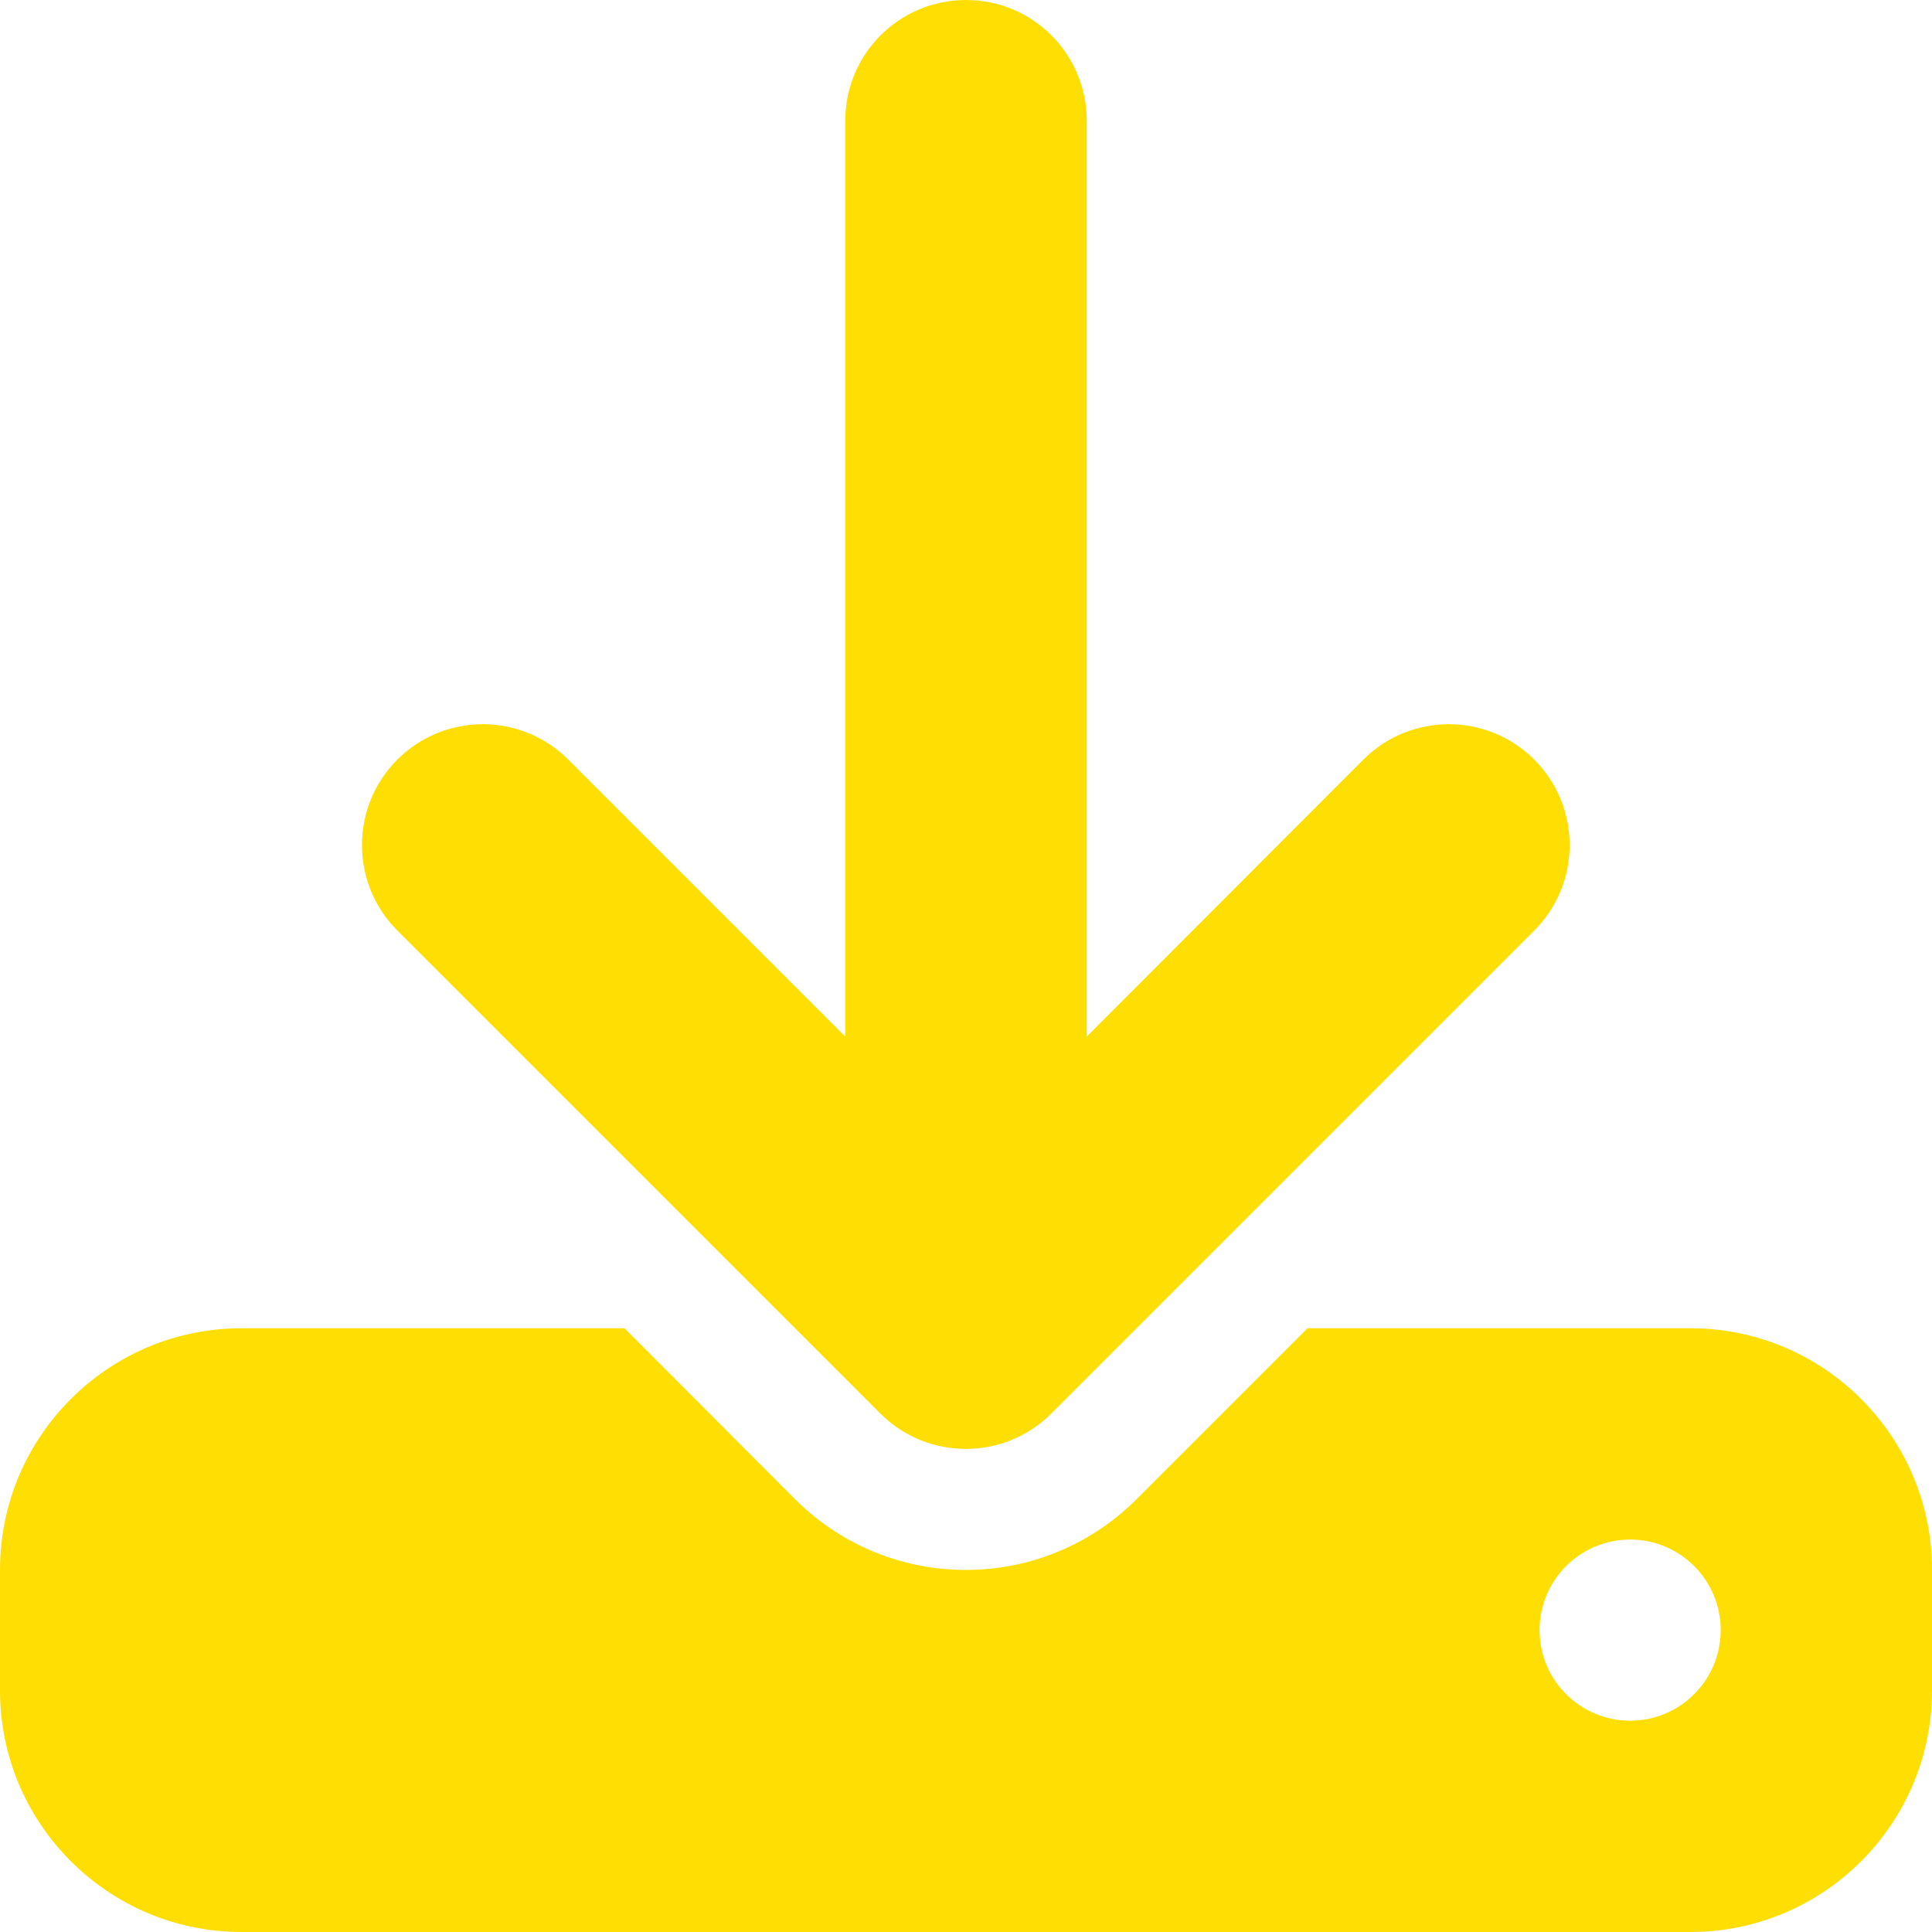
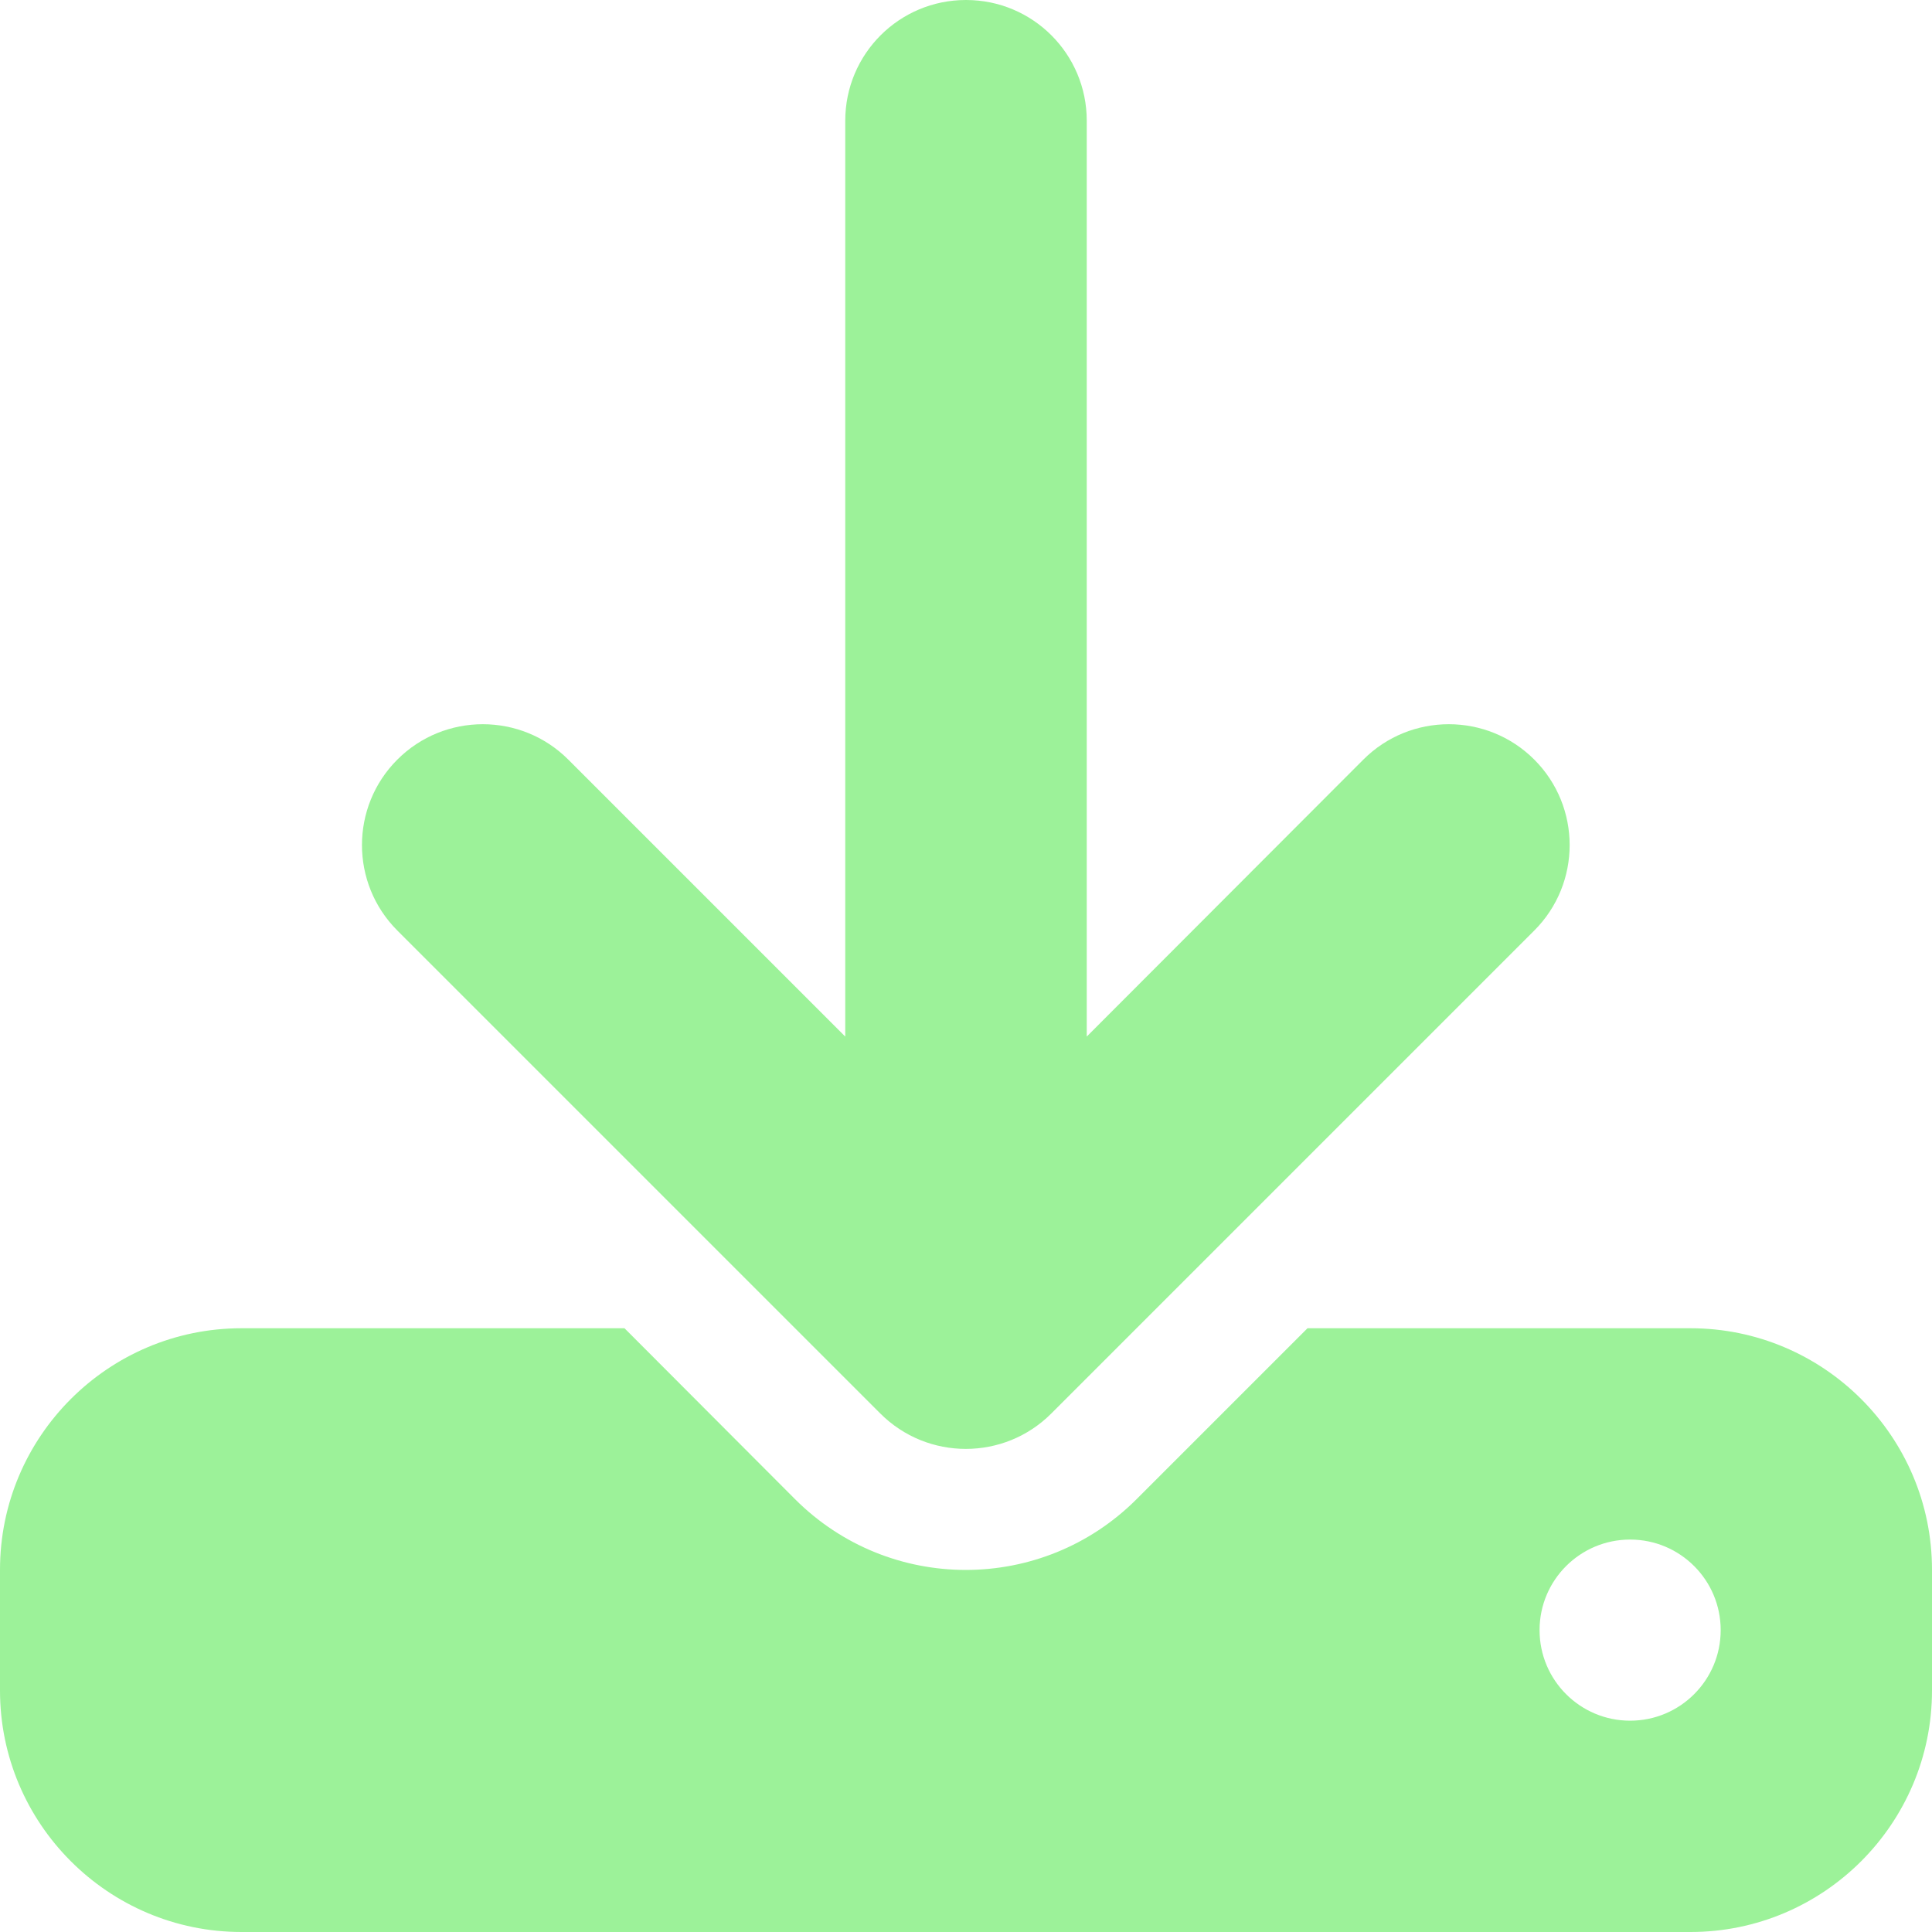
- <svg xmlns="http://www.w3.org/2000/svg" width="18px" height="18px" viewBox="0 0 512 512">
-   <style>svg{fill:#ffde03}</style>
-   <path d="M288 32c0-17.7-14.3-32-32-32s-32 14.3-32 32V274.7l-73.4-73.4c-12.5-12.5-32.8-12.5-45.3 0s-12.5 32.8 0 45.3l128 128c12.5 12.5 32.8 12.5 45.3 0l128-128c12.5-12.5 12.5-32.8 0-45.3s-32.8-12.5-45.3 0L288 274.7V32zM64 352c-35.3 0-64 28.7-64 64v32c0 35.3 28.7 64 64 64H448c35.3 0 64-28.7 64-64V416c0-35.3-28.7-64-64-64H346.5l-45.3 45.3c-25 25-65.5 25-90.5 0L165.5 352H64zm368 56a24 24 0 1 1 0 48 24 24 0 1 1 0-48z" />
+ <svg xmlns="http://www.w3.org/2000/svg" width="64" height="64" style="fill:#9CF299" viewBox="0 0 512 512">
+   <path d="M288 32c0-17.7-14.3-32-32-32s-32 14.3-32 32v242.7l-73.4-73.4c-12.5-12.5-32.8-12.5-45.3 0s-12.5 32.8 0 45.3l128 128c12.5 12.5 32.8 12.5 45.3 0l128-128c12.5-12.5 12.5-32.8 0-45.3s-32.8-12.5-45.3 0L288 274.7V32zM64 352c-35.3 0-64 28.7-64 64v32c0 35.3 28.7 64 64 64h384c35.3 0 64-28.7 64-64v-32c0-35.3-28.7-64-64-64H346.5l-45.3 45.3c-25 25-65.5 25-90.5 0L165.5 352H64zm368 56a24 24 0 1 1 0 48 24 24 0 1 1 0-48z" />
</svg>
